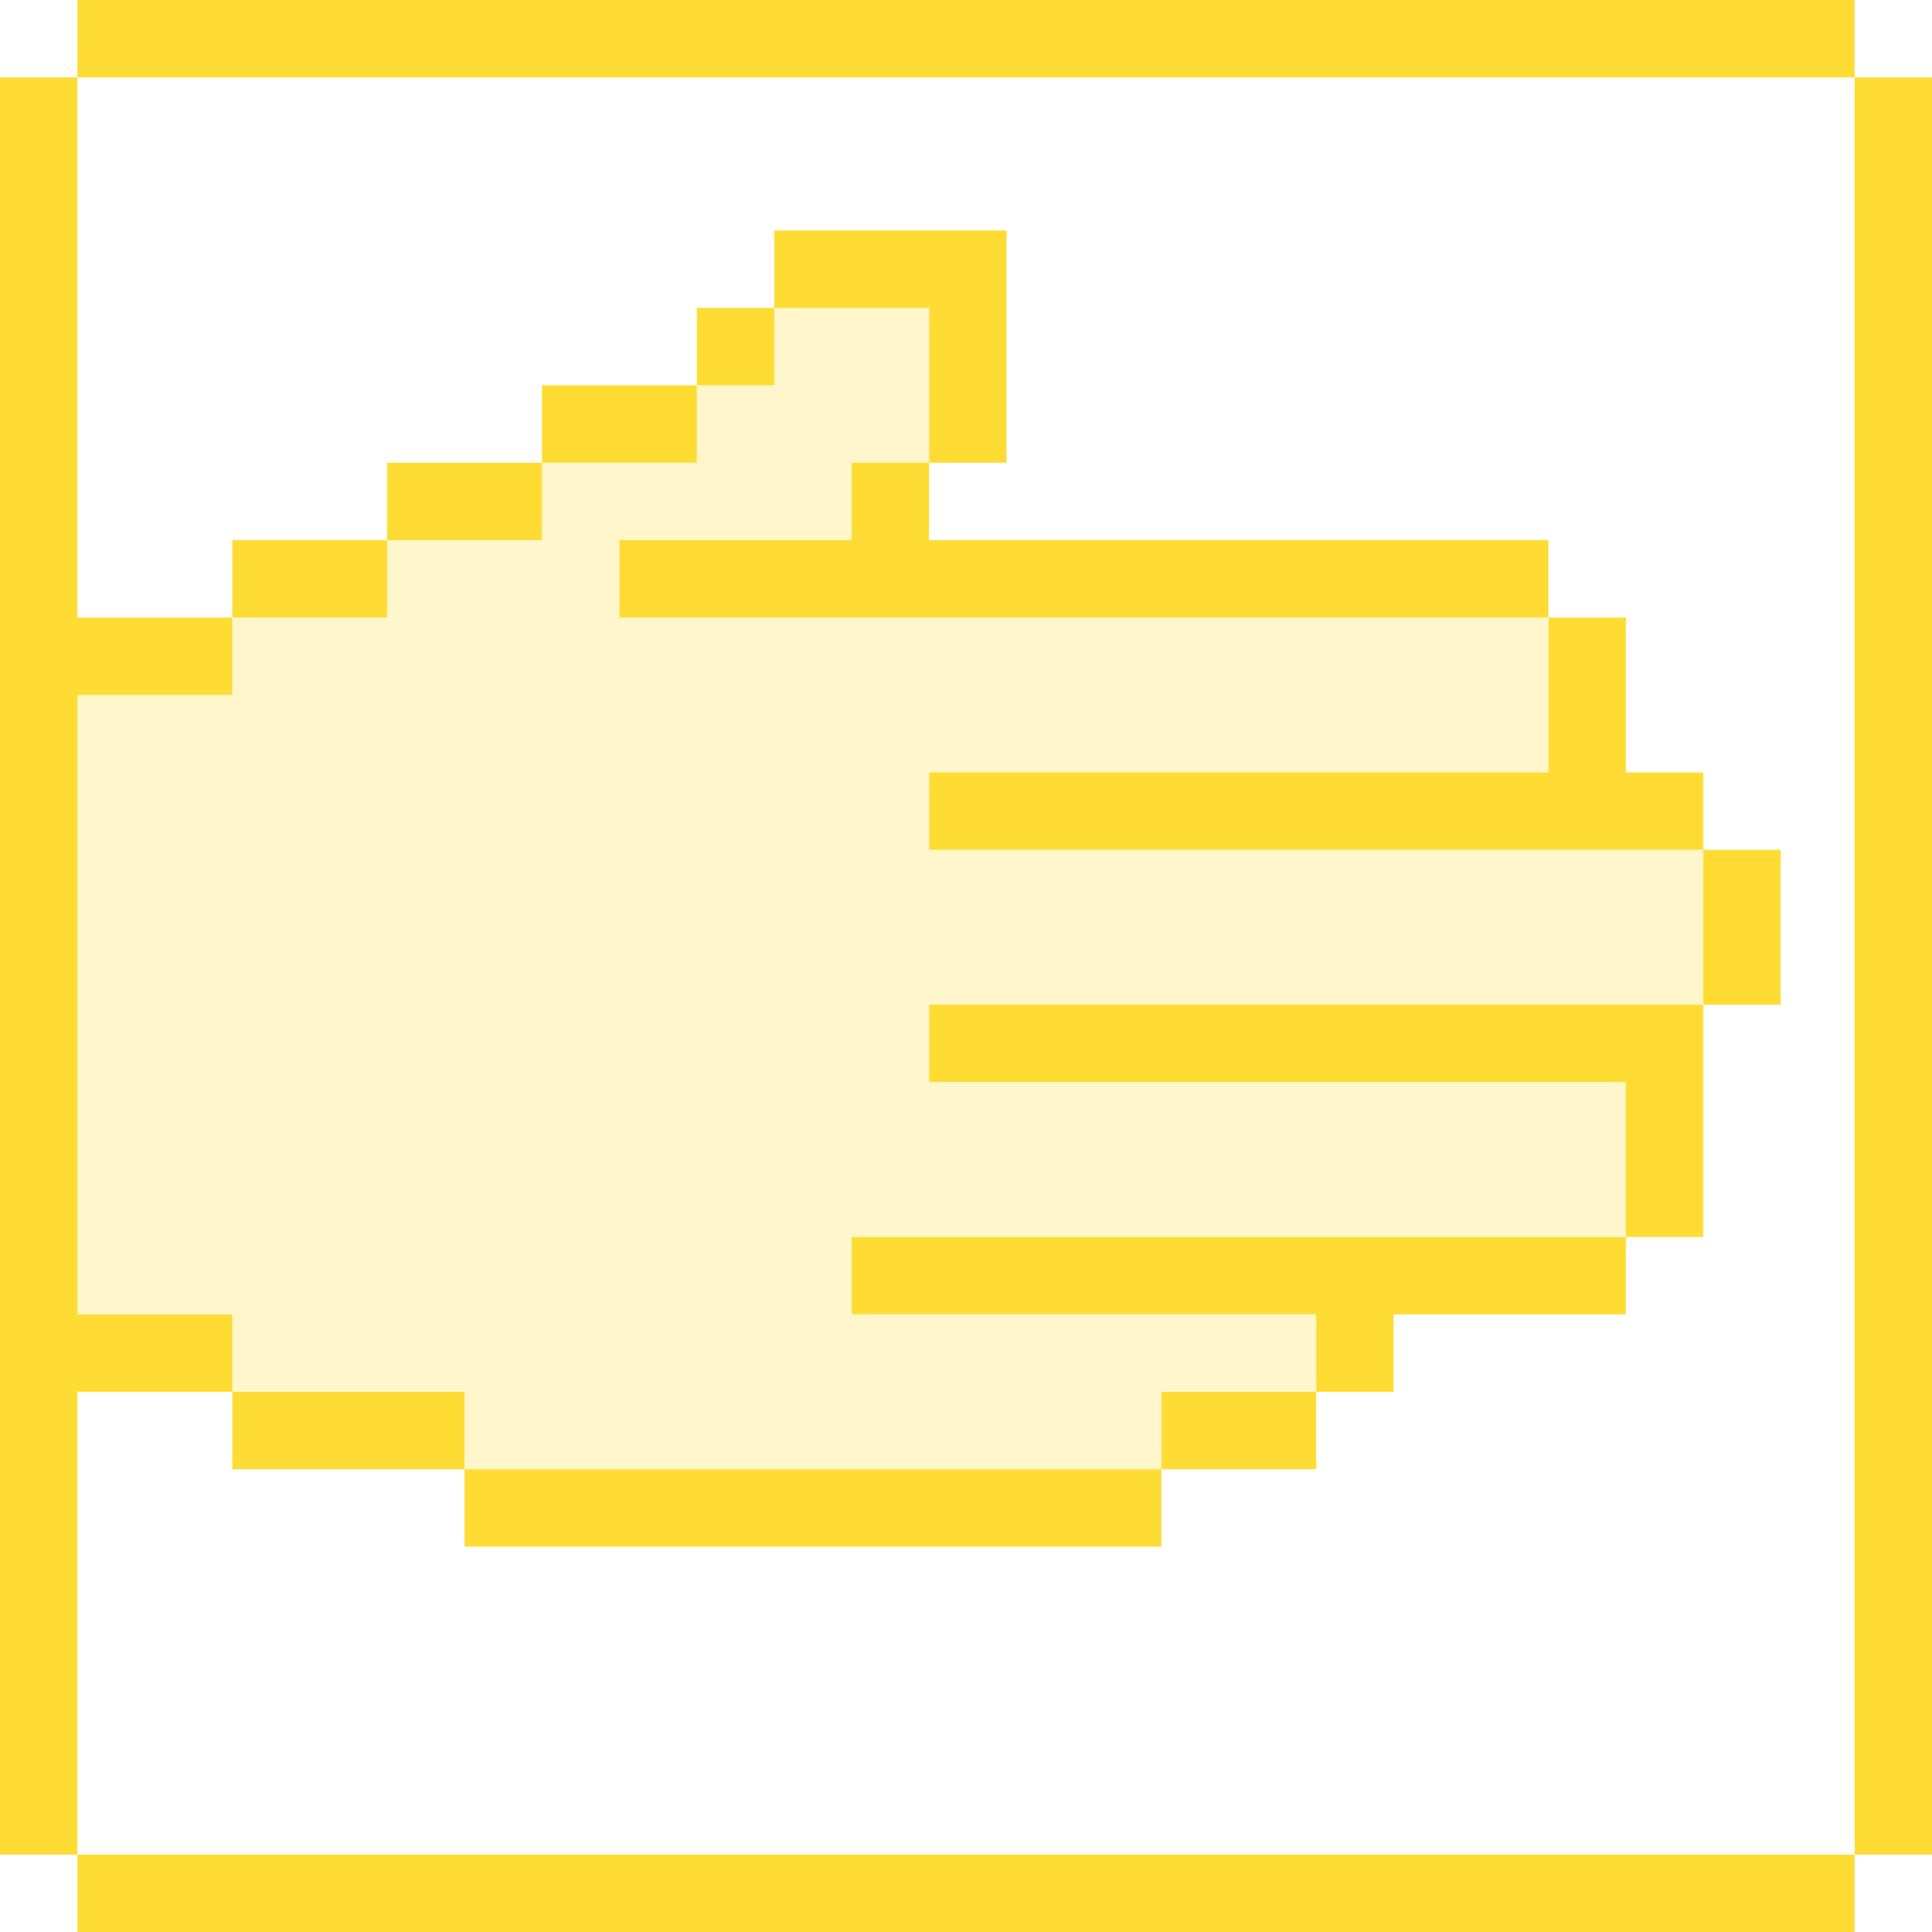
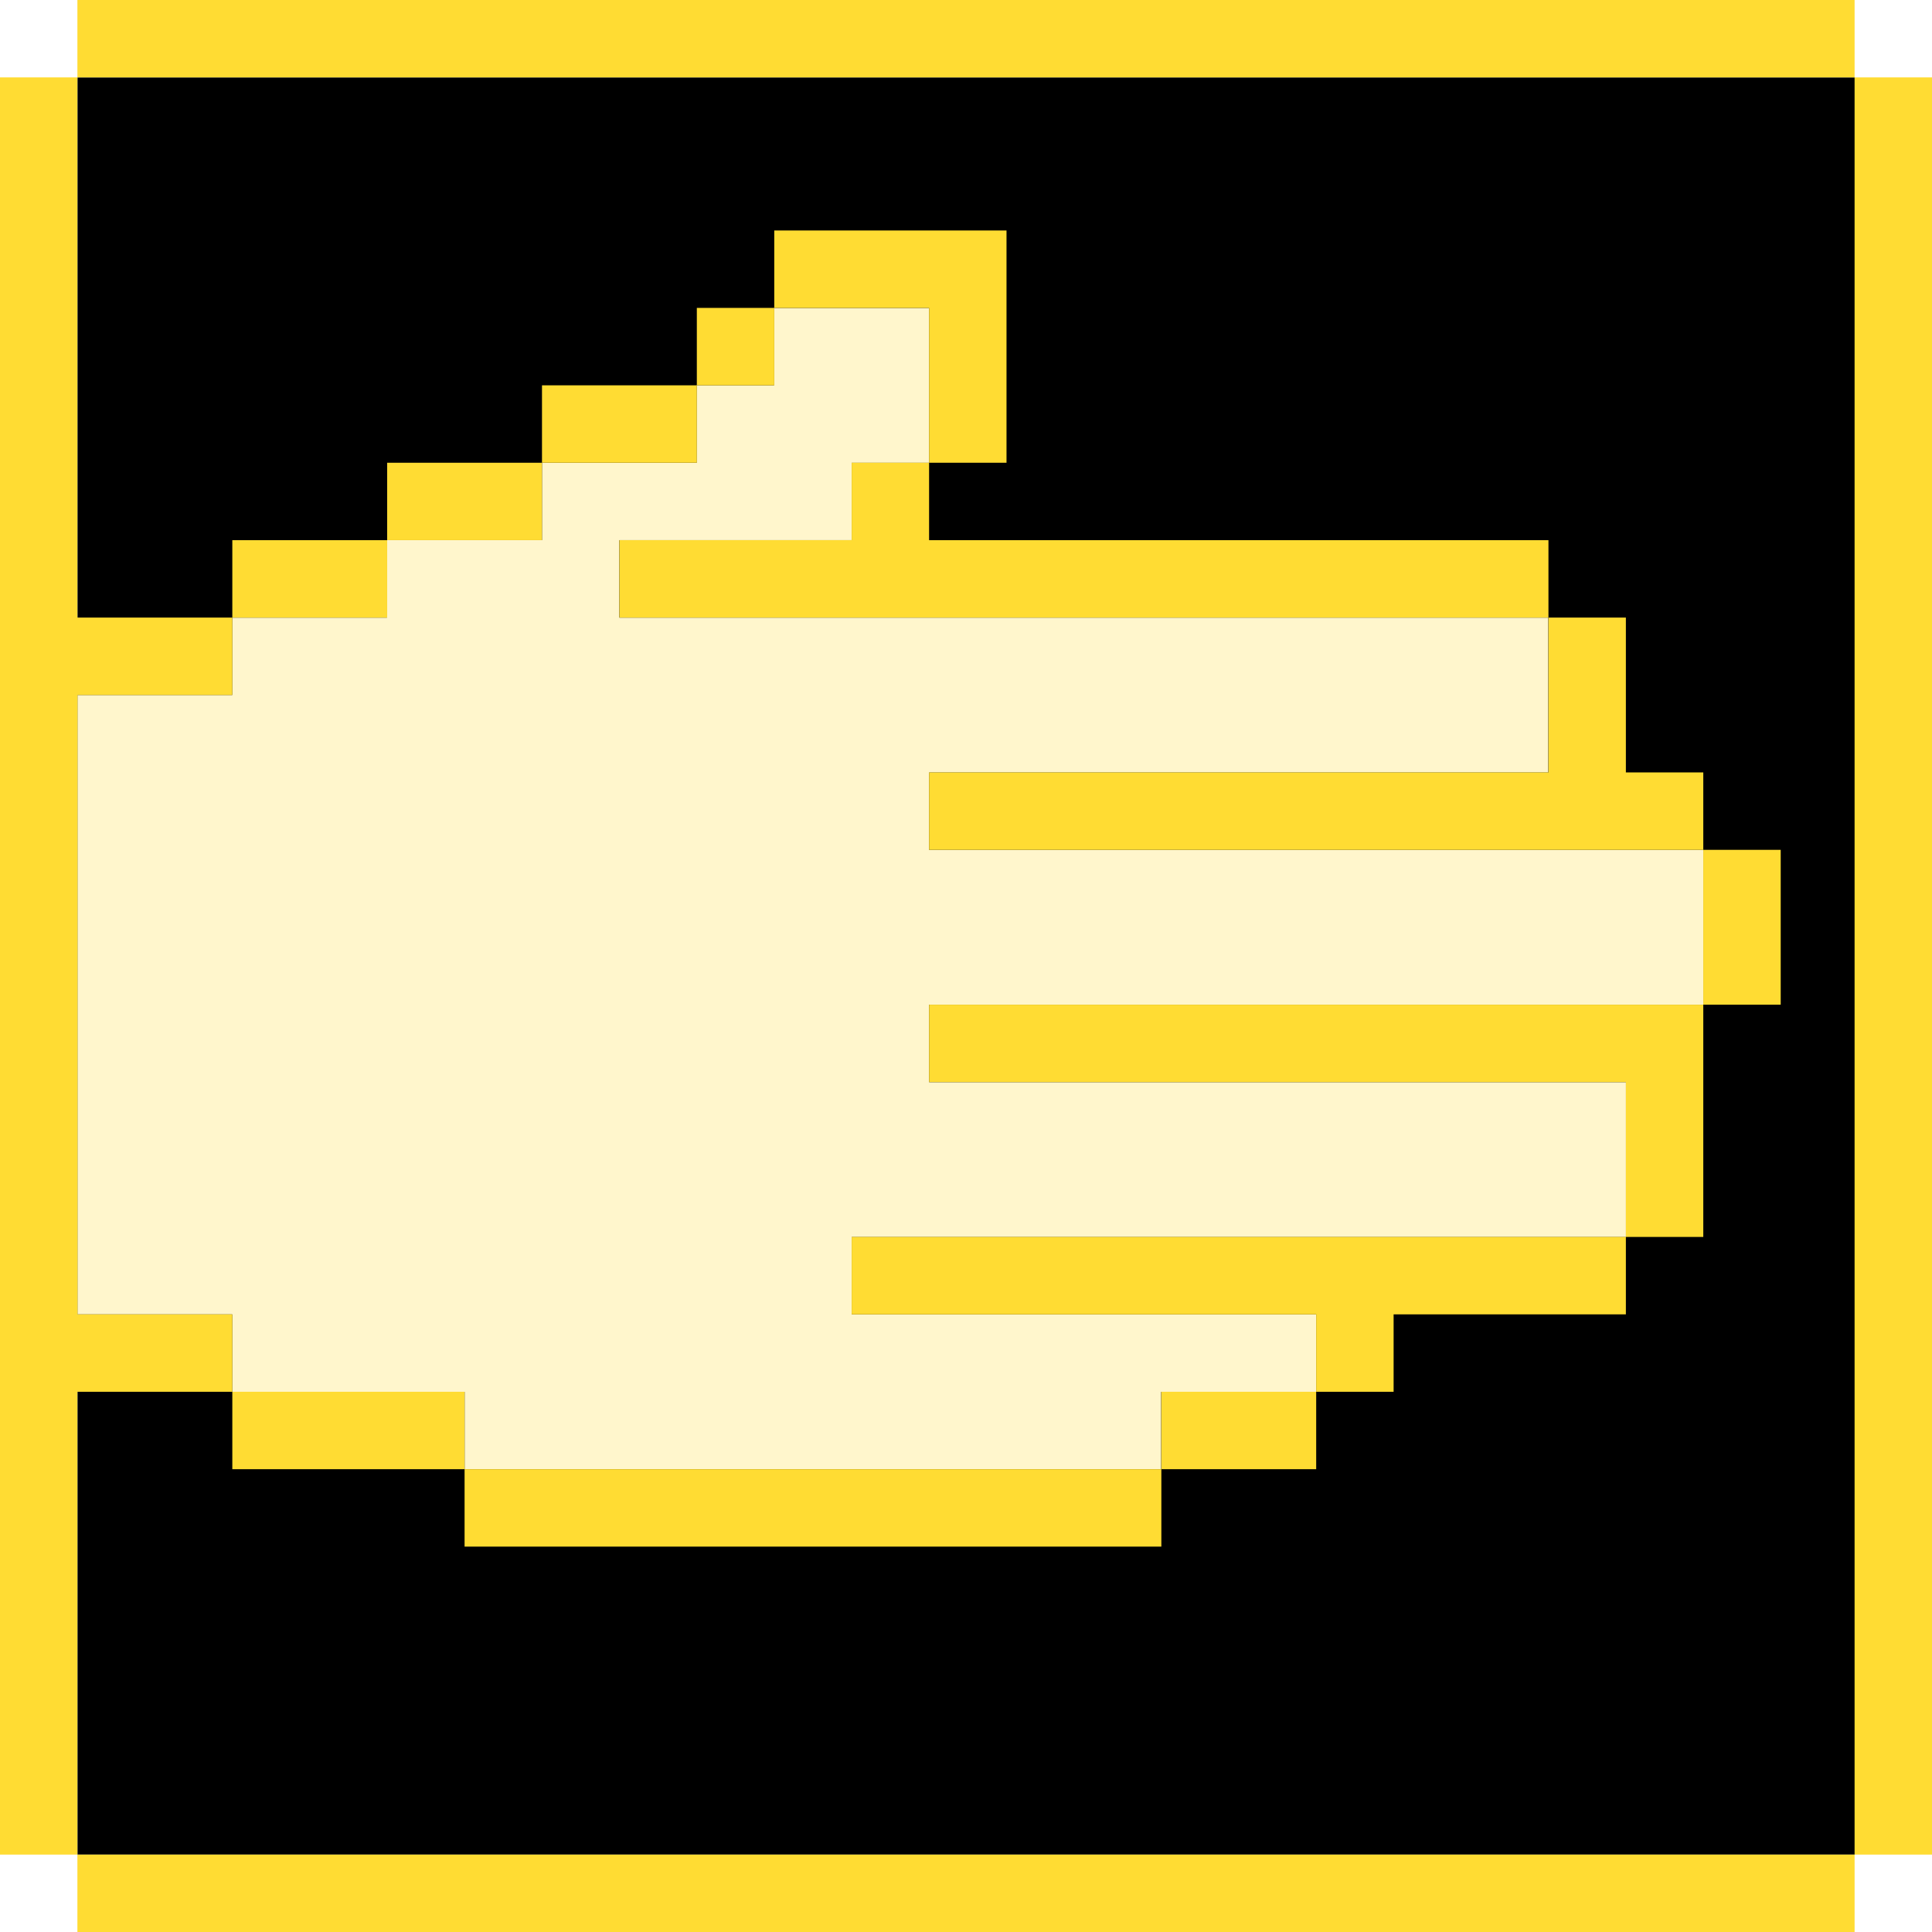
<svg xmlns="http://www.w3.org/2000/svg" width="100%" height="100%" viewBox="0 0 16 16" version="1.1" xml:space="preserve" style="fill-rule:evenodd;clip-rule:evenodd;stroke-linejoin:round;stroke-miterlimit:2;">
  <g transform="matrix(1,0,0,1,-18,-36)">
    <g transform="matrix(1,0,0,1,-98,36)">
-       <rect id="paper-active" x="116" y="0" width="16" height="16" style="fill:none;" />
+       <rect id="paper-yellow" x="116" y="0" width="16" height="16" style="fill:none;" />
      <clipPath id="_clip1">
-         <rect id="paper-active1" x="116" y="0" width="16" height="16" />
+         <rect id="paper-yellow1" x="116" y="0" width="16" height="16" />
      </clipPath>
      <g clip-path="url(#_clip1)">
+         <g transform="matrix(1.19671,0,0,1.31068,114.862,-120.662)">
+           <rect x="1.487" y="92.55" width="12.299" height="11.229" />
+         </g>
        <g transform="matrix(1,0,0,1,116,0)">
          <path d="M0.641,15.359L0,15.359L0,0.641L0.641,0.641L0.641,15.359ZM0.641,0.641L0.641,0L15.359,-0L15.359,0.641L0.641,0.641ZM15.359,0.641L16,0.641L16,15.359L15.359,15.359L15.359,0.641ZM15.359,15.359L15.359,16L0.641,16L0.641,15.359L15.359,15.359Z" style="fill:rgb(255,220,51);" />
        </g>
        <g transform="matrix(2.42682,0,0,1.20861,66.4457,-1.14311)">
          <path d="M21.212,5.178L21.212,5.708L20.684,5.708L20.684,9.952L21.212,9.952L21.212,10.483L22.005,10.483L22.005,11.013L24.382,11.013L24.382,10.483L24.911,10.483L24.911,9.952L23.326,9.952L23.326,9.422L25.968,9.422L25.968,8.361L23.59,8.361L23.59,7.83L26.232,7.83L26.232,6.769L23.59,6.769L23.59,6.239L25.703,6.239L25.703,5.178L22.533,5.178L22.533,4.647L23.326,4.647L23.326,4.117L23.59,4.117L23.59,3.056L23.061,3.056L23.061,3.586L22.797,3.586L22.797,4.117L22.269,4.117L22.269,4.647L21.74,4.647L21.74,5.178L21.212,5.178Z" style="fill:rgb(255,246,204);" />
        </g>
        <g transform="matrix(7.85191e-17,1.28231,-1.28231,7.85191e-17,134.594,-48.1013)">
          <path d="M40.5,8L40.5,8.5L39.5,8.5L39.5,9.5L39,9.5L39,8L40.5,8ZM39.5,9.5L40,9.5L40,10L39.5,10L39.5,9.5ZM40,10L40.5,10L40.5,11L40,11L40,10ZM40.5,11L41,11L41,12L40.5,12L40.5,11ZM41,12L41.5,12L41.5,13L41,13L41,12ZM41.5,13L42,13L42,14L46,14L46,13L46.5,13L46.5,14.5L41.5,14.5L41.5,13ZM46.5,13L46.5,11.5L47,11.5L47,13L46.5,13ZM47,11.5L47,7L47.5,7L47.5,11.5L47,11.5ZM47,7L46.5,7L46.5,6L47,6L47,7ZM46.5,6L46,6L46,9L45.5,9L45.5,4L46,4L46,5.5L46.5,5.5L46.5,6ZM45.5,4L44.5,4L44.5,8.5L44,8.5L44,3.5L45.5,3.5L45.5,4ZM44,3.5L43,3.5L43,3L44,3L44,3.5ZM43,3.5L43,8.5L42.5,8.5L42.5,4.5L41.5,4.5L41.5,4L42.5,4L42.5,3.5L43,3.5ZM41.5,4.5L41.5,10.5L41,10.5L41,9L40.5,9L40.5,8.5L41,8.5L41,4.5L41.5,4.5Z" style="fill:rgb(255,220,51);" />
        </g>
      </g>
    </g>
  </g>
</svg>
